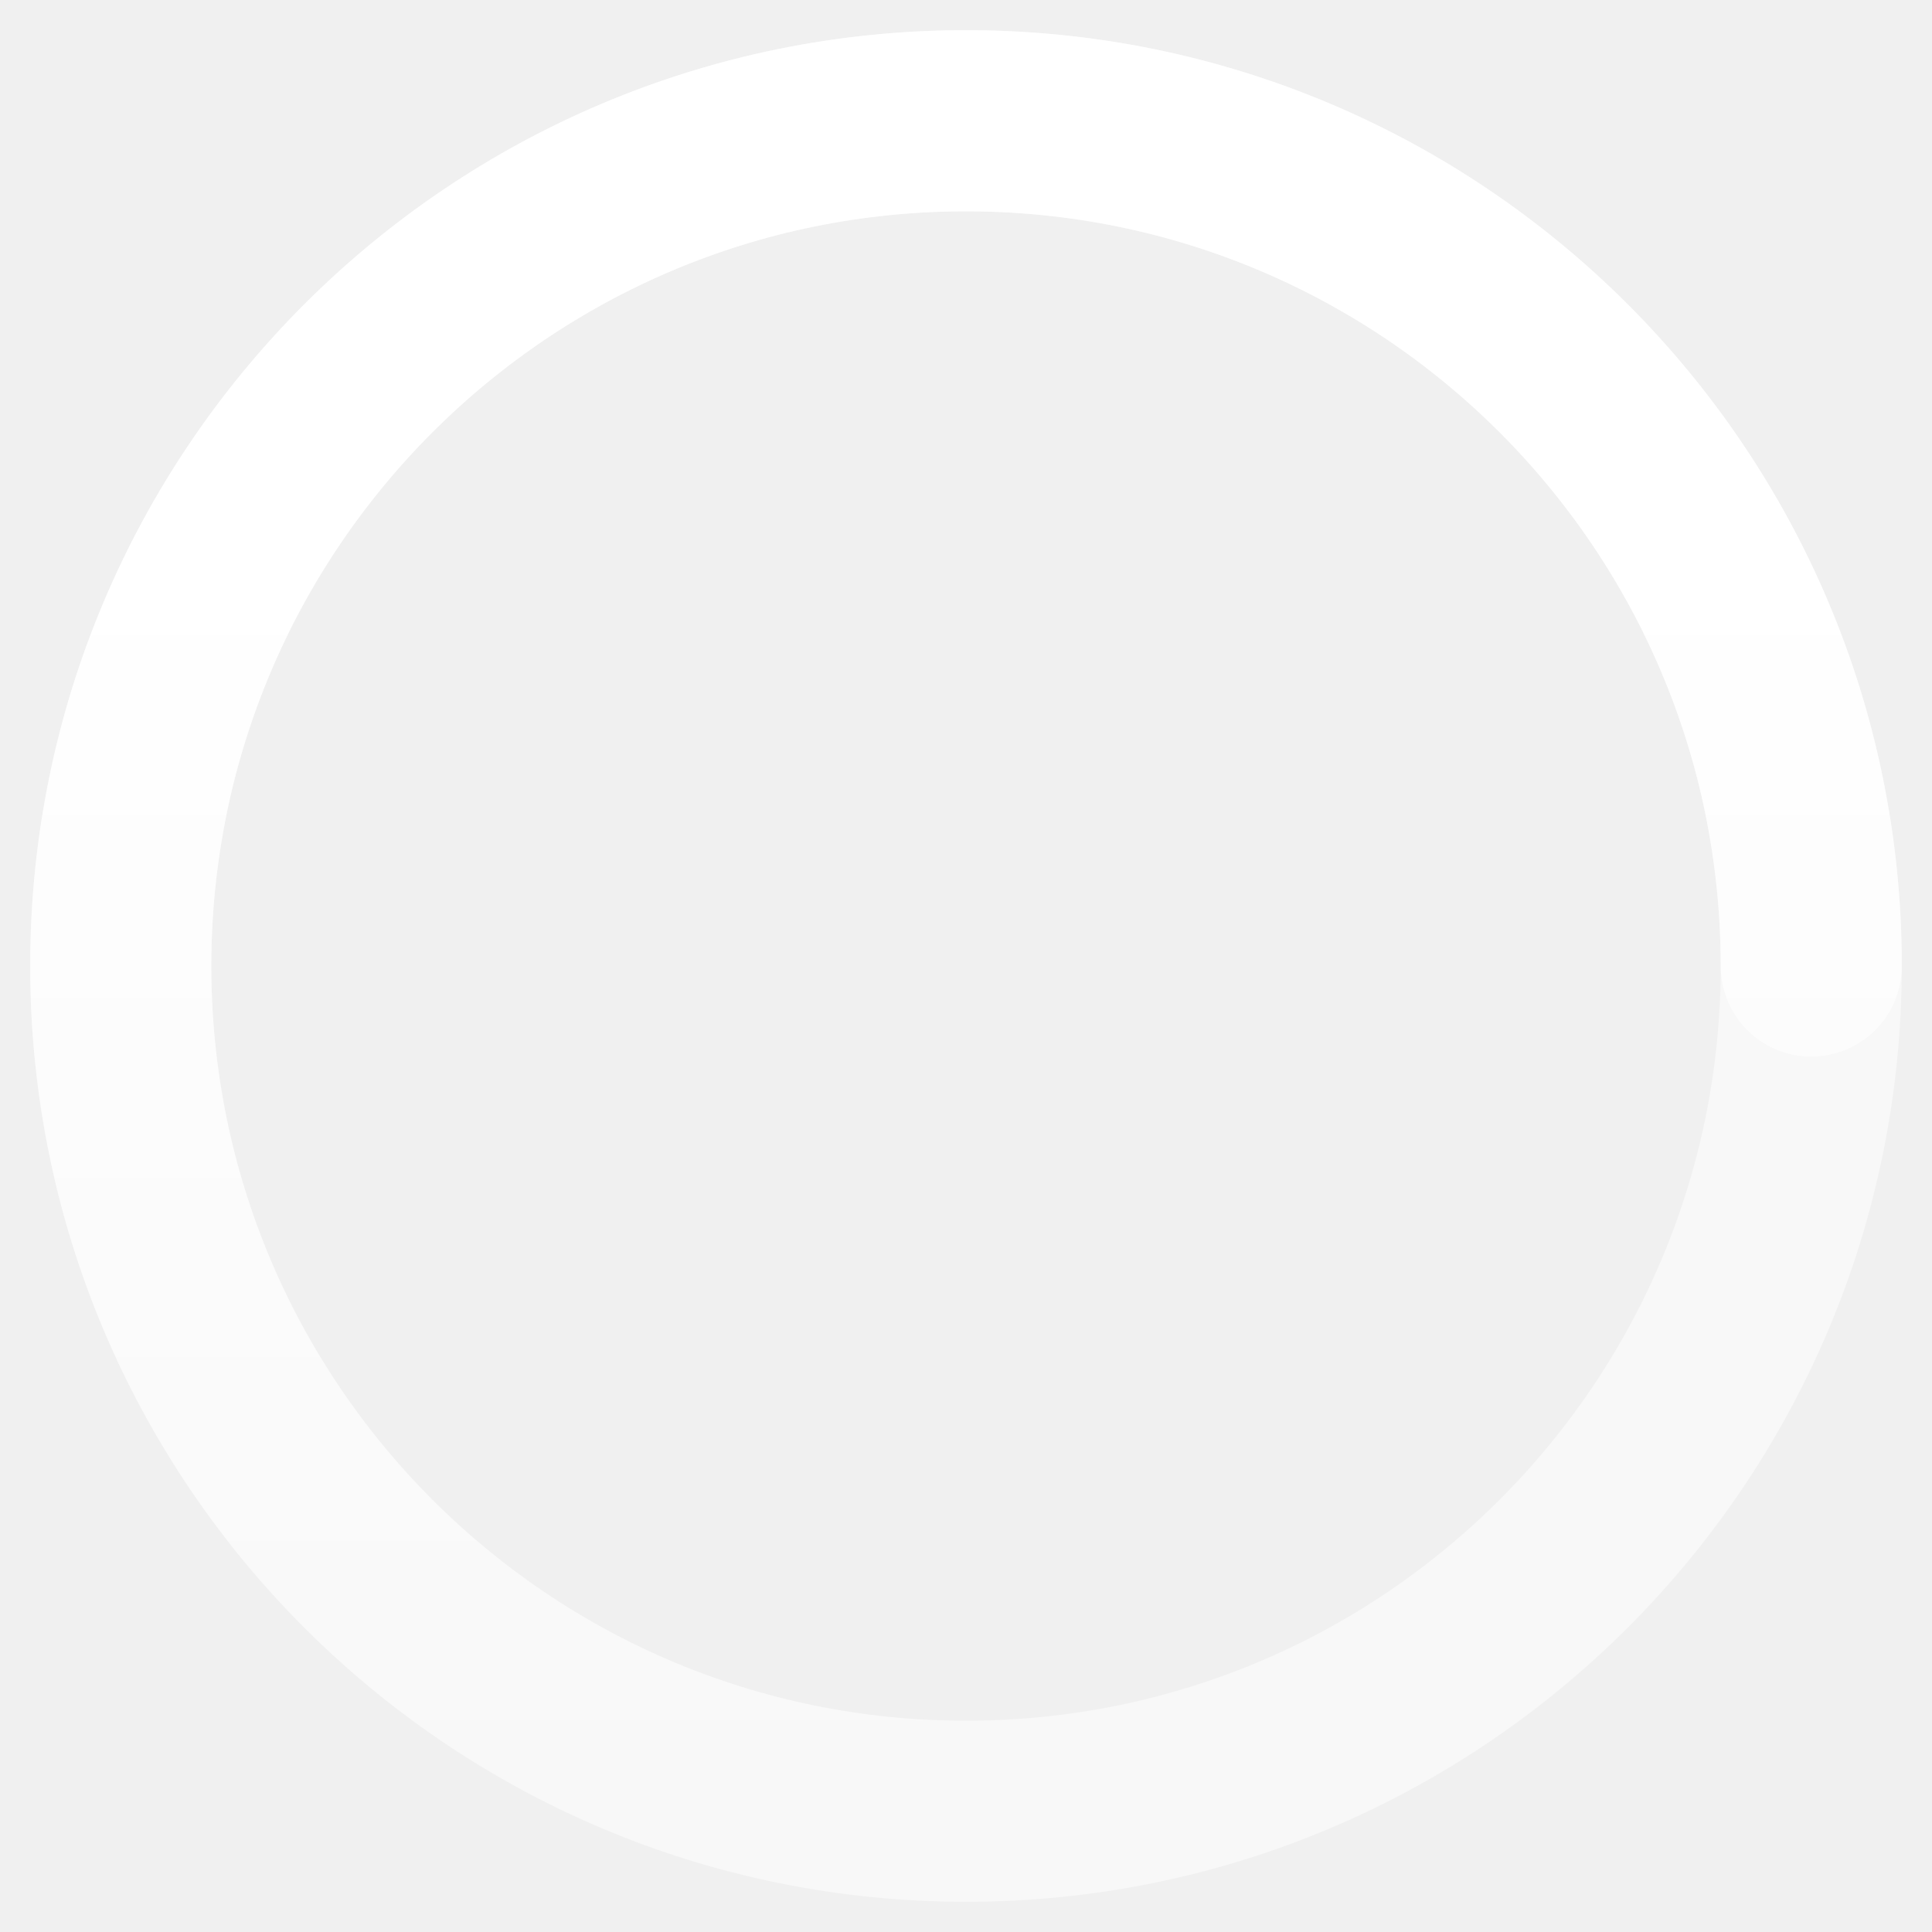
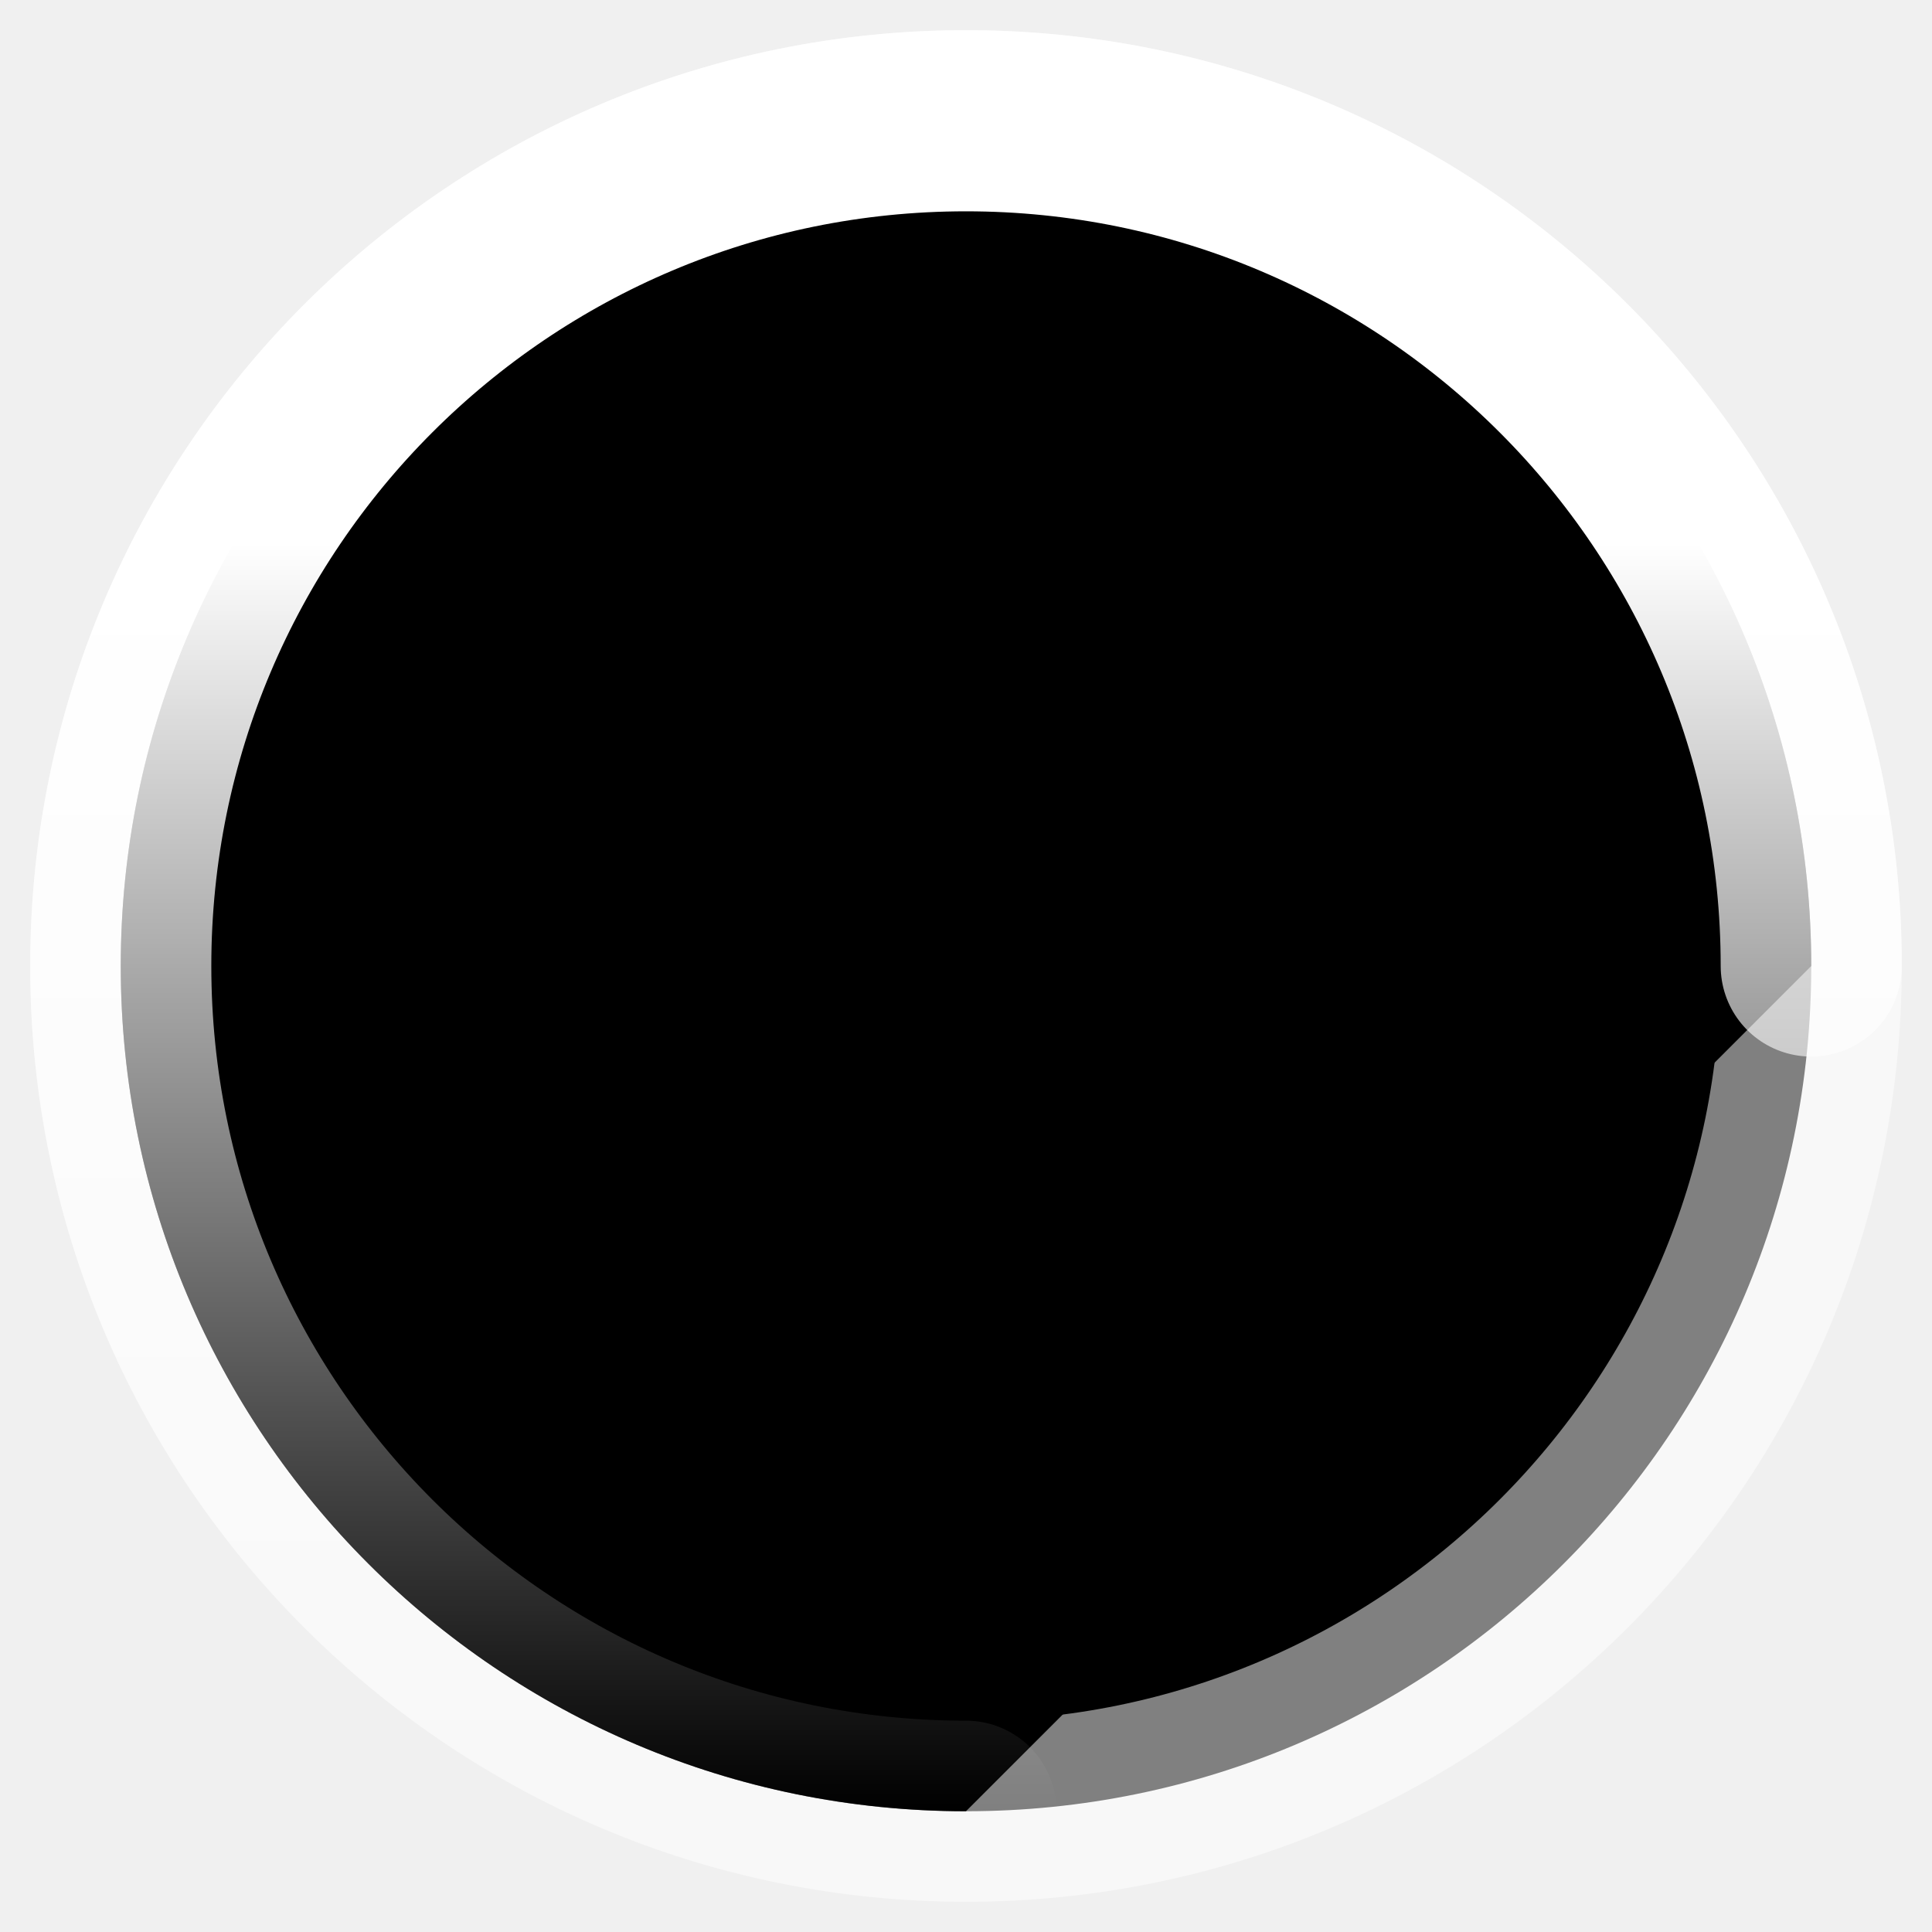
- <svg xmlns="http://www.w3.org/2000/svg" width="16" height="16" viewBox="0 0 16 16" fill="none">
+ <svg xmlns="http://www.w3.org/2000/svg" width="16" height="16" viewBox="0 0 16 16">
  <circle cx="8" cy="8" r="7" stroke="white" stroke-opacity="0.5" stroke-width="1.5" stroke-linejoin="round" />
  <path d="M15 8C15 4.134 11.866 1 8 1C4.134 1 1 4.134 1 8C1 11.866 4.134 15 8 15" stroke="url(#paint0_linear_109_8987)" stroke-width="1.5" stroke-linecap="round" stroke-linejoin="round" />
  <defs>
    <linearGradient id="paint0_linear_109_8987" x1="8" y1="4.5" x2="8" y2="15" gradientUnits="userSpaceOnUse">
      <stop stop-color="white" />
      <stop offset="1" stop-color="white" stop-opacity="0" />
    </linearGradient>
  </defs>
</svg>
